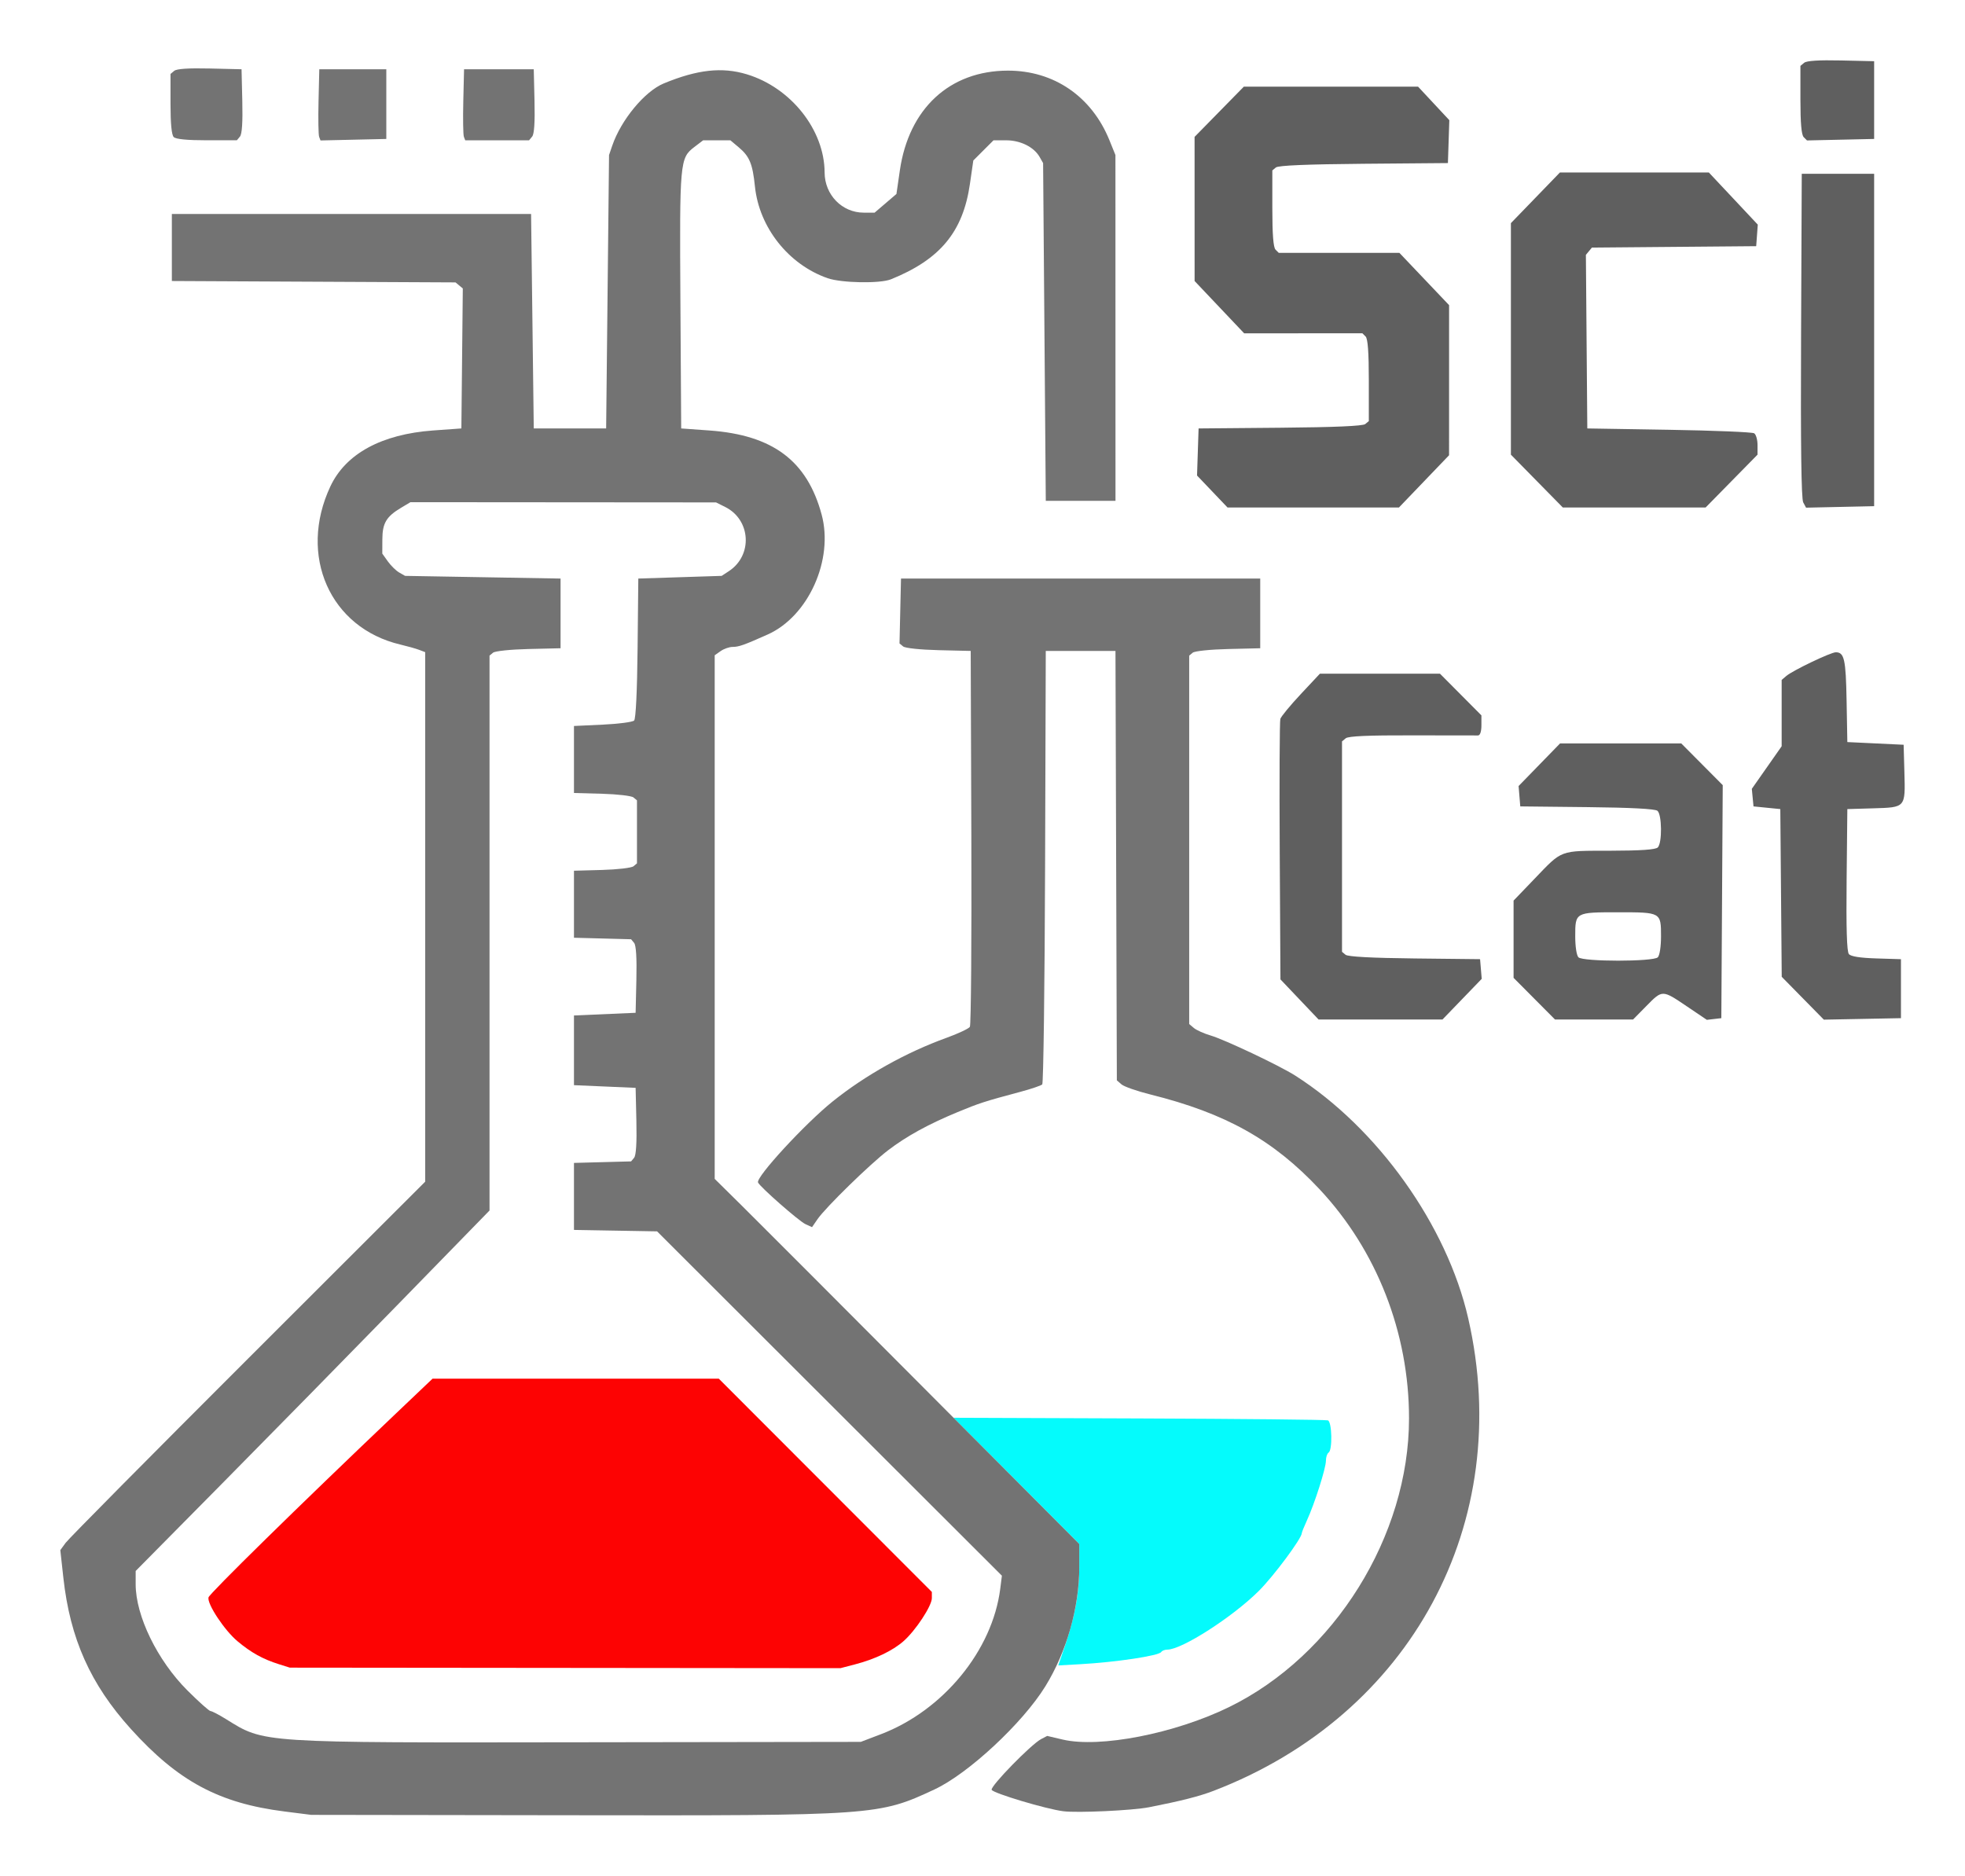
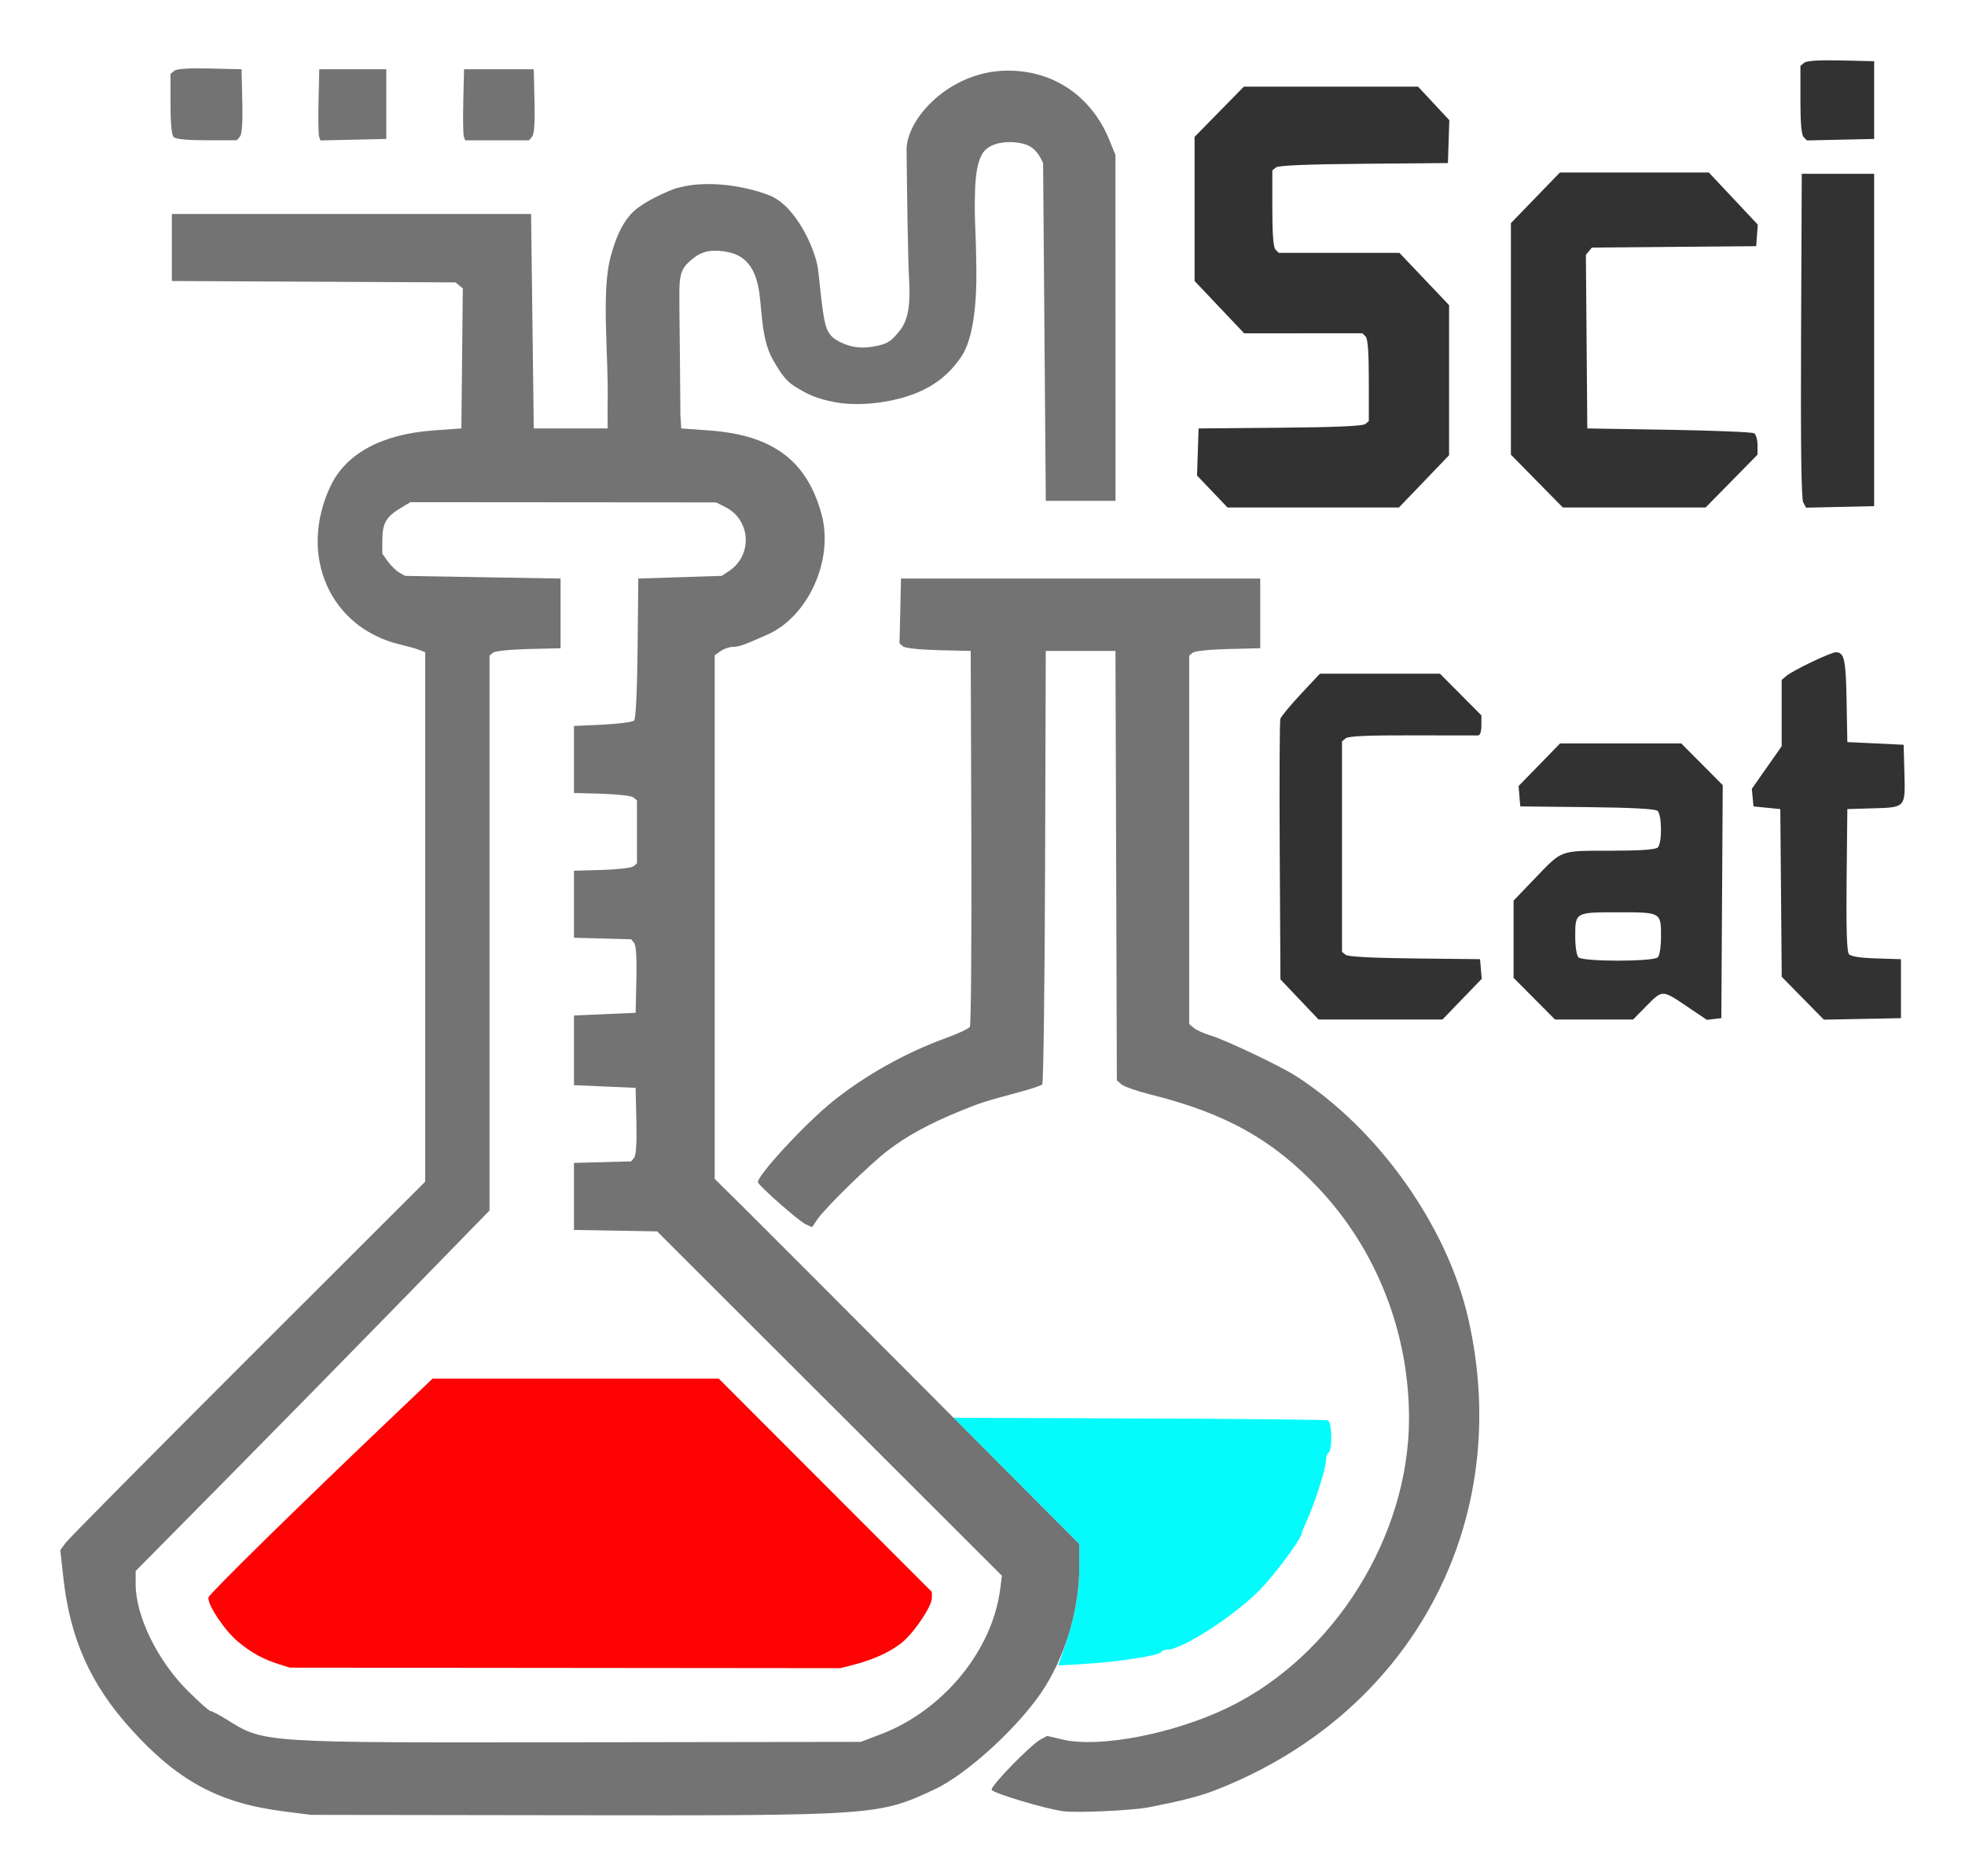
<svg xmlns="http://www.w3.org/2000/svg" version="1.1" id="svg4596" width="488.666" height="466.486" viewBox="0 0 488.666 466.486">
  <defs id="defs4600" />
  <path id="path4612" d="m 264.819,409.41 c 2.486,-7.247 3.585,-13.267 3.585,-19.645 v -5.758 l -15.649,-15.699 -15.649,-15.699 46.149,0.17 c 25.382,0.094 46.524,0.309 46.982,0.479 1.01,0.374 1.157,7.405 0.167,8.017 -0.367,0.227 -0.667,1.138 -0.667,2.025 0,1.844 -2.784,10.599 -4.707,14.801 -0.711,1.554 -1.293,2.995 -1.293,3.202 0,1.285 -6.931,10.616 -10.643,14.328 -6.482,6.482 -19.176,14.644 -22.775,14.644 -0.643,0 -1.334,0.267 -1.536,0.593 -0.577,0.934 -11.248,2.541 -20.161,3.037 l -5.449,0.303 z" style="fill:#04fbfc;stroke-width:0.667" />
  <path id="path4610" d="m 69.348,413.9 c -3.982,-1.257 -6.895,-2.873 -10.277,-5.701 -3.244,-2.712 -7.585,-9.266 -7.223,-10.905 0.203,-0.92 22.365,-22.672 46.303,-45.447 l 9.413,-8.955 h 35.598 35.598 l 26.489,26.519 26.489,26.519 v 1.534 c 0,1.937 -4.035,8.067 -7.054,10.718 -2.71,2.38 -7.088,4.471 -12.08,5.771 l -3.598,0.937 -68.467,-0.066 -68.467,-0.066 z" style="fill:#fd0303;stroke-width:0.667" />
-   <path id="path4719" style="fill:#737373;fill-opacity:1;stroke-width:0.667" d="m 219.07,431.313 c 15.491,-5.905 27.74,-20.839 29.677,-36.182 l 0.409,-3.239 -42.876,-42.821 -42.876,-42.821 -10.333,-0.179 -10.333,-0.179 v -8.333 -8.333 l 7.103,-0.189 7.103,-0.189 0.751,-0.905 c 0.492,-0.593 0.686,-3.749 0.563,-9.145 l -0.188,-8.24 -7.667,-0.333 -7.667,-0.333 v -8.667 -8.667 l 7.667,-0.333 7.667,-0.333 0.188,-8.24 c 0.123,-5.396 -0.071,-8.552 -0.563,-9.145 l -0.751,-0.905 -7.103,-0.189 -7.103,-0.189 v -8.333 -8.333 l 6.962,-0.191 c 3.829,-0.105 7.354,-0.517 7.833,-0.915 l 0.872,-0.724 v -7.837 -7.837 l -0.872,-0.724 c -0.48,-0.398 -4.005,-0.81 -7.833,-0.915 l -6.962,-0.191 v -8.333 -8.333 l 7.136,-0.333 c 3.925,-0.183 7.445,-0.643 7.822,-1.022 0.424,-0.426 0.753,-7.278 0.864,-18 l 0.178,-17.312 10.366,-0.333 10.366,-0.333 1.791,-1.176 c 5.984,-3.928 5.477,-12.77 -0.916,-15.959 l -2.274,-1.135 -38,-0.029 -38,-0.029 -2.333,1.393 c -3.665,2.188 -4.635,3.822 -4.652,7.832 l -0.015,3.564 1.38,1.938 c 0.759,1.066 2.034,2.312 2.833,2.77 l 1.454,0.832 19.333,0.333 19.333,0.333 v 8.667 8.667 l -7.958,0.189 c -4.468,0.106 -8.342,0.507 -8.833,0.915 l -0.875,0.726 v 69.003 69.003 l -22.5,23.079 c -12.375,12.693 -32.175,32.865 -44,44.827 l -21.5,21.748 v 3.312 c 0,7.852 5.383,18.909 12.833,26.363 2.842,2.843 5.447,5.169 5.789,5.169 0.342,0 2.067,0.897 3.833,1.994 9.653,5.994 7.876,5.878 88.211,5.765 l 69.667,-0.098 z M 70.737,450.53 C 54.464,448.475 44.293,443.01 32.544,430.007 22.475,418.864 17.422,407.541 15.753,392.376 L 15,385.529 l 1.326,-1.819 c 0.729,-1 21.145,-21.618 45.368,-45.817 l 44.043,-43.998 v -65.85 -65.85 l -1.5,-0.57 c -0.825,-0.314 -2.927,-0.906 -4.671,-1.318 -17.504,-4.126 -25.473,-22.118 -17.415,-39.319 3.815,-8.145 12.741,-13.003 25.586,-13.928 l 7,-0.504 0.178,-17.409 0.178,-17.409 -0.905,-0.751 -0.905,-0.751 -35.272,-0.173 -35.272,-0.173 v -8.333 -8.333 h 44.667 44.667 l 0.333,26.667 0.333,26.667 h 9 9 l 0.36,-34 0.36,-34 0.799,-2.333 c 2.199,-6.423 8.071,-13.515 12.815,-15.477 8.364,-3.458 14.516,-4.132 20.667,-2.265 10.967,3.329 19.294,13.844 19.328,24.408 0.018,5.553 4.333,9.993 9.718,9.998 l 2.713,0.003 2.716,-2.325 2.716,-2.325 0.846,-5.842 c 2.232,-15.413 12.397,-24.811 26.859,-24.834 11.456,-0.018 20.855,6.426 25.271,17.326 l 1.485,3.667 0.007,43 0.007,43 h -8.667 -8.667 L 259.738,82.559 259.404,40.559 258.529,39.023 c -1.398,-2.451 -4.761,-4.126 -8.291,-4.128 l -3.167,-0.003 -2.511,2.511 -2.511,2.511 -0.847,5.855 c -1.722,11.912 -7.414,18.773 -19.664,23.706 -2.701,1.088 -12.274,0.915 -15.715,-0.283 -9.715,-3.383 -17.029,-12.613 -18.081,-22.816 -0.579,-5.619 -1.344,-7.475 -3.999,-9.709 l -2.109,-1.774 h -3.386 -3.386 l -2.208,1.684 c -3.58,2.731 -3.663,3.653 -3.448,38.316 l 0.196,31.666 7,0.504 c 15.778,1.135 24.309,7.522 27.925,20.907 3.035,11.234 -3.289,25.303 -13.408,29.831 -5.872,2.627 -7.184,3.092 -8.733,3.092 -0.818,0 -2.154,0.467 -2.969,1.038 l -1.482,1.038 v 65.115 65.115 l 6.765,6.681 c 3.721,3.674 24.121,24.107 45.333,45.405 l 38.568,38.725 v 5.732 c 0,10.056 -3.141,21.09 -8.448,29.679 -5.66,9.161 -19.143,21.699 -27.553,25.623 -13.904,6.487 -14.549,6.532 -91.332,6.422 l -63.667,-0.091 z" />
+   <path id="path4719" style="fill:#737373;fill-opacity:1;stroke-width:0.667" d="m 219.07,431.313 c 15.491,-5.905 27.74,-20.839 29.677,-36.182 l 0.409,-3.239 -42.876,-42.821 -42.876,-42.821 -10.333,-0.179 -10.333,-0.179 v -8.333 -8.333 l 7.103,-0.189 7.103,-0.189 0.751,-0.905 c 0.492,-0.593 0.686,-3.749 0.563,-9.145 l -0.188,-8.24 -7.667,-0.333 -7.667,-0.333 v -8.667 -8.667 l 7.667,-0.333 7.667,-0.333 0.188,-8.24 c 0.123,-5.396 -0.071,-8.552 -0.563,-9.145 l -0.751,-0.905 -7.103,-0.189 -7.103,-0.189 v -8.333 -8.333 l 6.962,-0.191 c 3.829,-0.105 7.354,-0.517 7.833,-0.915 l 0.872,-0.724 v -7.837 -7.837 l -0.872,-0.724 c -0.48,-0.398 -4.005,-0.81 -7.833,-0.915 l -6.962,-0.191 v -8.333 -8.333 l 7.136,-0.333 c 3.925,-0.183 7.445,-0.643 7.822,-1.022 0.424,-0.426 0.753,-7.278 0.864,-18 l 0.178,-17.312 10.366,-0.333 10.366,-0.333 1.791,-1.176 c 5.984,-3.928 5.477,-12.77 -0.916,-15.959 l -2.274,-1.135 -38,-0.029 -38,-0.029 -2.333,1.393 c -3.665,2.188 -4.635,3.822 -4.652,7.832 l -0.015,3.564 1.38,1.938 c 0.759,1.066 2.034,2.312 2.833,2.77 l 1.454,0.832 19.333,0.333 19.333,0.333 v 8.667 8.667 l -7.958,0.189 c -4.468,0.106 -8.342,0.507 -8.833,0.915 l -0.875,0.726 v 69.003 69.003 l -22.5,23.079 c -12.375,12.693 -32.175,32.865 -44,44.827 l -21.5,21.748 v 3.312 c 0,7.852 5.383,18.909 12.833,26.363 2.842,2.843 5.447,5.169 5.789,5.169 0.342,0 2.067,0.897 3.833,1.994 9.653,5.994 7.876,5.878 88.211,5.765 l 69.667,-0.098 z M 70.737,450.53 C 54.464,448.475 44.293,443.01 32.544,430.007 22.475,418.864 17.422,407.541 15.753,392.376 L 15,385.529 l 1.326,-1.819 c 0.729,-1 21.145,-21.618 45.368,-45.817 l 44.043,-43.998 v -65.85 -65.85 l -1.5,-0.57 c -0.825,-0.314 -2.927,-0.906 -4.671,-1.318 -17.504,-4.126 -25.473,-22.118 -17.415,-39.319 3.815,-8.145 12.741,-13.003 25.586,-13.928 l 7,-0.504 0.178,-17.409 0.178,-17.409 -0.905,-0.751 -0.905,-0.751 -35.272,-0.173 -35.272,-0.173 v -8.333 -8.333 h 44.667 44.667 l 0.333,26.667 0.333,26.667 h 9 9.375 l -0.015,-5.833 c 0.336,-12.05 -1.706,-28.107 0.821,-37.122 1.178,-4.204 2.502,-7.514 4.827,-10.187 2.325,-2.673 7.245,-4.899 9.602,-5.915 7.238,-3.12 18.331,-1.549 25.027,1.101 6.696,2.65 11.43,13.606 12.05,18.311 0.31,2.352 0.733,7.082 1.139,9.88 0.533,3.677 0.899,6.239 3.352,7.716 2.453,1.476 5.226,2.343 9.094,1.716 3.867,-0.627 4.801,-1.523 6.863,-4.158 2.063,-2.635 2.549,-6.725 2.216,-12.307 -0.333,-5.582 -0.563,-24.656 -0.637,-32.442 -0.074,-7.787 10.723,-19.728 25.185,-19.751 11.456,-0.018 20.855,6.426 25.271,17.326 l 1.485,3.667 0.007,43 0.007,43 h -8.667 -8.667 L 259.738,82.559 259.404,40.559 c -1.686,-3.809 -3.62,-4.573 -5.664,-4.964 -2.966,-0.602 -7.799,-0.304 -9.51,2.746 -1.711,3.05 -1.768,8.006 -1.811,12.576 -0.043,4.571 0.29,7.07 0.389,16.013 0.1,8.943 -0.833,17.527 -3.773,21.818 -2.94,4.291 -6.656,7.459 -12.607,9.544 -5.951,2.085 -13.458,2.747 -18.762,1.741 -2.652,-0.503 -5.443,-1.241 -8.107,-2.802 -2.663,-1.561 -4.128,-2.048 -7.34,-7.735 -3.212,-5.687 -2.578,-13.466 -3.74,-18.618 -1.162,-5.151 -3.778,-7.405 -7.287,-8.146 -3.509,-0.741 -6.291,-0.515 -8.8,1.519 -2.509,2.034 -3.391,3.207 -3.439,7.949 -0.048,4.741 0.145,13.526 0.252,30.858 l 0.196,3.5 7,0.504 c 15.778,1.135 24.309,7.522 27.925,20.907 3.035,11.234 -3.289,25.303 -13.408,29.831 -5.872,2.627 -7.184,3.092 -8.733,3.092 -0.818,0 -2.154,0.467 -2.969,1.038 l -1.482,1.038 v 65.115 65.115 l 6.765,6.681 c 3.721,3.674 24.121,24.107 45.333,45.405 l 38.568,38.725 v 5.732 c 0,10.056 -3.141,21.09 -8.448,29.679 -5.66,9.161 -19.143,21.699 -27.553,25.623 -13.904,6.487 -14.549,6.532 -91.332,6.422 l -63.667,-0.091 z" />
  <path style="fill:#737373;fill-opacity:1;stroke-width:0.667" d="m 264.403,450.469 c -4.305,-0.547 -17.47,-4.491 -17.792,-5.33 -0.344,-0.896 9.819,-11.314 12.303,-12.612 l 1.511,-0.789 3.822,0.9 c 9.228,2.174 27.889,-1.465 41.407,-8.074 26.201,-12.811 44.749,-42.573 44.749,-71.808 0,-21.26 -8.01,-41.771 -22.251,-56.98 -11.487,-12.267 -23.325,-18.899 -42.082,-23.573 -3.3,-0.822 -6.523,-1.949 -7.163,-2.503 l -1.163,-1.008 -0.171,-53.4 -0.171,-53.4 h -8.667 -8.667 l -0.171,53.637 c -0.094,29.501 -0.412,53.879 -0.708,54.174 -0.295,0.295 -2.769,1.133 -5.496,1.862 -8.844,2.363 -10.215,2.806 -15.626,5.054 -7.278,3.023 -12.604,5.951 -17.209,9.462 -4.478,3.413 -15.538,14.211 -17.548,17.132 l -1.368,1.988 -1.635,-0.745 c -1.609,-0.733 -11.359,-9.298 -11.797,-10.363 -0.552,-1.344 11.658,-14.602 18.557,-20.15 8.101,-6.514 18.252,-12.189 28.301,-15.823 2.916,-1.054 5.537,-2.287 5.826,-2.739 0.289,-0.452 0.453,-21.672 0.366,-47.155 l -0.159,-46.333 -7.958,-0.189 c -4.582,-0.109 -8.338,-0.504 -8.853,-0.931 l -0.895,-0.742 0.186,-8.069 0.186,-8.069 h 44.667 44.667 v 8.667 8.667 l -7.958,0.189 c -4.468,0.106 -8.342,0.507 -8.833,0.915 l -0.875,0.726 v 45.815 45.815 l 1.167,0.985 c 0.642,0.542 2.517,1.381 4.167,1.866 3.502,1.029 17.129,7.485 21,9.949 20.514,13.06 37.775,37.275 43.057,60.406 11.606,50.817 -14.211,98.683 -63.391,117.528 -3.519,1.348 -8.13,2.518 -16,4.059 -4.13,0.809 -17.777,1.442 -21.333,0.99 z" id="path4717" />
  <path id="path4697" style="fill:#737373;fill-opacity:1;stroke-width:0.667" d="m 115.36,34.019 c -0.184,-0.48 -0.25,-4.455 -0.146,-8.833 l 0.189,-7.961 h 8.667 8.667 l 0.188,7.905 c 0.125,5.259 -0.069,8.216 -0.582,8.833 l -0.77,0.928 h -7.939 -7.939 l -0.335,-0.872 z m -35.992,0.021 C 79.18,33.549 79.111,29.565 79.215,25.186 l 0.189,-7.961 h 8.333 8.333 v 8.667 8.667 l -8.18,0.187 -8.18,0.187 -0.343,-0.893 z m -36.165,0.052 c -0.527,-0.527 -0.8,-3.345 -0.8,-8.252 v -7.452 l 0.928,-0.77 c 0.617,-0.512 3.575,-0.707 8.833,-0.582 l 7.905,0.188 0.188,7.905 c 0.125,5.259 -0.069,8.216 -0.582,8.833 l -0.77,0.928 h -7.452 c -4.907,0 -7.725,-0.273 -8.252,-0.8 z" />
-   <path id="path4709" style="fill:#5f5f5f;fill-opacity:1;stroke-width:0.667" d="m 448.325,248.268 -5.236,-5.328 -0.176,-20.857 -0.176,-20.857 -3.333,-0.333 -3.333,-0.333 -0.21,-2.184 -0.21,-2.184 3.71,-5.295 3.71,-5.295 v -8.251 -8.251 l 1.167,-0.988 c 1.631,-1.381 11.046,-5.885 12.301,-5.885 2.107,0 2.496,1.749 2.681,12.047 l 0.185,10.287 7,0.333 7,0.333 0.191,6.903 c 0.242,8.77 0.331,8.669 -7.753,8.907 l -6.438,0.19 -0.178,17.585 c -0.123,12.142 0.051,17.861 0.562,18.476 0.494,0.596 2.764,0.954 6.845,1.082 l 6.105,0.191 v 7.333 7.333 l -9.588,0.185 -9.588,0.186 z m -36.055,-10.176 c 0.461,-0.461 0.8,-2.667 0.8,-5.2 0,-6.009 0.017,-6 -10.667,-6 -10.683,0 -10.667,-0.009 -10.667,6 0,2.533 0.339,4.739 0.8,5.2 1.113,1.113 18.621,1.113 19.733,0 z m -30.716,10.285 -5.151,-5.181 v -9.604 -9.604 l 5.167,-5.381 c 7.056,-7.349 6.111,-6.997 18.867,-7.024 7.664,-0.016 11.278,-0.268 11.833,-0.824 1.106,-1.106 1.038,-8.173 -0.087,-9.106 -0.582,-0.483 -6.61,-0.798 -17.5,-0.915 l -16.613,-0.179 -0.209,-2.533 -0.209,-2.533 5.158,-5.3 5.158,-5.3 h 15.067 15.067 l 5.158,5.189 5.158,5.189 -0.174,28.978 -0.174,28.978 -1.802,0.208 -1.802,0.208 -5.001,-3.375 c -6.13,-4.136 -6.028,-4.136 -10.061,-0.041 l -3.283,3.333 h -9.707 -9.707 z m -58.387,0.193 -4.739,-4.989 -0.179,-31.845 c -0.099,-17.515 -0.029,-32.337 0.154,-32.938 0.183,-0.601 2.471,-3.376 5.084,-6.167 l 4.751,-5.074 h 14.932 14.932 l 5.151,5.181 5.151,5.181 v 2.485 c 0,1.532 -0.32,2.494 -0.833,2.508 -0.458,0.012 -7.841,0.003 -16.405,-0.022 -10.859,-0.031 -15.853,0.188 -16.5,0.726 l -0.928,0.77 v 26.17 26.17 l 0.887,0.736 c 0.58,0.481 6.523,0.798 17.167,0.915 l 16.28,0.179 0.204,2.447 0.204,2.447 -4.876,5.053 -4.876,5.053 h -15.41 -15.41 z" />
-   <path id="path4608" style="fill:#5f5f5f;fill-opacity:1;stroke-width:0.667" d="m 448.556,34.11 c -0.561,-0.561 -0.819,-3.478 -0.819,-9.271 v -8.452 l 0.927,-0.769 c 0.619,-0.514 3.661,-0.707 9.167,-0.582 l 8.24,0.188 v 9.667 9.667 l -8.348,0.185 -8.348,0.185 -0.819,-0.819 z m -0.123,90.835 c -0.48,-0.897 -0.651,-14.188 -0.534,-41.52 l 0.172,-40.201 h 9 9 v 41.333 41.333 l -8.466,0.186 -8.466,0.186 z m -66.237,-5.294 -6.458,-6.573 V 84.288 55.498 l 6.098,-6.303 6.098,-6.303 h 18.512 18.512 l 6.088,6.487 6.088,6.487 -0.198,2.68 -0.198,2.68 -20.426,0.176 -20.426,0.176 -0.75,0.903 -0.75,0.903 0.176,21.587 0.176,21.587 20.333,0.333 c 11.183,0.183 20.708,0.576 21.167,0.873 0.458,0.297 0.833,1.614 0.833,2.927 v 2.387 l -6.458,6.573 -6.458,6.573 h -17.75 -17.75 z m -80.716,2.595 -3.794,-3.978 0.193,-5.855 0.193,-5.855 20.277,-0.177 c 13.603,-0.118 20.57,-0.42 21.167,-0.915 l 0.89,-0.738 V 94.61 c 0,-6.981 -0.248,-10.366 -0.8,-10.918 l -0.8,-0.8 -14.7,0.005 -14.7,0.005 -6.163,-6.506 -6.163,-6.506 -0.003,-17.923 -0.003,-17.923 6.123,-6.244 6.123,-6.244 h 21.667 21.667 l 3.885,4.167 3.885,4.167 -0.175,5.333 -0.175,5.333 -20.943,0.176 c -14.096,0.119 -21.234,0.418 -21.833,0.915 l -0.89,0.739 v 9.452 c 0,6.462 0.253,9.705 0.8,10.252 l 0.8,0.8 h 15 15 l 6.179,6.5 6.179,6.5 -0.003,18.667 -0.003,18.667 -6.235,6.5 -6.235,6.5 H 326.58 305.273 l -3.794,-3.978 z" />
+   <path id="path4709" style="fill:#323232;fill-opacity:1;stroke-width:0.667" d="m 448.325,248.268 -5.236,-5.328 -0.176,-20.857 -0.176,-20.857 -3.333,-0.333 -3.333,-0.333 -0.21,-2.184 -0.21,-2.184 3.71,-5.295 3.71,-5.295 v -8.251 -8.251 l 1.167,-0.988 c 1.631,-1.381 11.046,-5.885 12.301,-5.885 2.107,0 2.496,1.749 2.681,12.047 l 0.185,10.287 7,0.333 7,0.333 0.191,6.903 c 0.242,8.77 0.331,8.669 -7.753,8.907 l -6.438,0.19 -0.178,17.585 c -0.123,12.142 0.051,17.861 0.562,18.476 0.494,0.596 2.764,0.954 6.845,1.082 l 6.105,0.191 v 7.333 7.333 l -9.588,0.185 -9.588,0.186 z m -36.055,-10.176 c 0.461,-0.461 0.8,-2.667 0.8,-5.2 0,-6.009 0.017,-6 -10.667,-6 -10.683,0 -10.667,-0.009 -10.667,6 0,2.533 0.339,4.739 0.8,5.2 1.113,1.113 18.621,1.113 19.733,0 z m -30.716,10.285 -5.151,-5.181 v -9.604 -9.604 l 5.167,-5.381 c 7.056,-7.349 6.111,-6.997 18.867,-7.024 7.664,-0.016 11.278,-0.268 11.833,-0.824 1.106,-1.106 1.038,-8.173 -0.087,-9.106 -0.582,-0.483 -6.61,-0.798 -17.5,-0.915 l -16.613,-0.179 -0.209,-2.533 -0.209,-2.533 5.158,-5.3 5.158,-5.3 h 15.067 15.067 l 5.158,5.189 5.158,5.189 -0.174,28.978 -0.174,28.978 -1.802,0.208 -1.802,0.208 -5.001,-3.375 c -6.13,-4.136 -6.028,-4.136 -10.061,-0.041 l -3.283,3.333 h -9.707 -9.707 z m -58.387,0.193 -4.739,-4.989 -0.179,-31.845 c -0.099,-17.515 -0.029,-32.337 0.154,-32.938 0.183,-0.601 2.471,-3.376 5.084,-6.167 l 4.751,-5.074 h 14.932 14.932 l 5.151,5.181 5.151,5.181 v 2.485 c 0,1.532 -0.32,2.494 -0.833,2.508 -0.458,0.012 -7.841,0.003 -16.405,-0.022 -10.859,-0.031 -15.853,0.188 -16.5,0.726 l -0.928,0.77 v 26.17 26.17 l 0.887,0.736 c 0.58,0.481 6.523,0.798 17.167,0.915 l 16.28,0.179 0.204,2.447 0.204,2.447 -4.876,5.053 -4.876,5.053 h -15.41 -15.41 z" />
+   <path id="path4608" style="fill:#323232;fill-opacity:1;stroke-width:0.667" d="m 448.556,34.11 c -0.561,-0.561 -0.819,-3.478 -0.819,-9.271 v -8.452 l 0.927,-0.769 c 0.619,-0.514 3.661,-0.707 9.167,-0.582 l 8.24,0.188 v 9.667 9.667 l -8.348,0.185 -8.348,0.185 -0.819,-0.819 z m -0.123,90.835 c -0.48,-0.897 -0.651,-14.188 -0.534,-41.52 l 0.172,-40.201 h 9 9 v 41.333 41.333 l -8.466,0.186 -8.466,0.186 z m -66.237,-5.294 -6.458,-6.573 V 84.288 55.498 l 6.098,-6.303 6.098,-6.303 h 18.512 18.512 l 6.088,6.487 6.088,6.487 -0.198,2.68 -0.198,2.68 -20.426,0.176 -20.426,0.176 -0.75,0.903 -0.75,0.903 0.176,21.587 0.176,21.587 20.333,0.333 c 11.183,0.183 20.708,0.576 21.167,0.873 0.458,0.297 0.833,1.614 0.833,2.927 v 2.387 l -6.458,6.573 -6.458,6.573 h -17.75 -17.75 z m -80.716,2.595 -3.794,-3.978 0.193,-5.855 0.193,-5.855 20.277,-0.177 c 13.603,-0.118 20.57,-0.42 21.167,-0.915 l 0.89,-0.738 V 94.61 c 0,-6.981 -0.248,-10.366 -0.8,-10.918 l -0.8,-0.8 -14.7,0.005 -14.7,0.005 -6.163,-6.506 -6.163,-6.506 -0.003,-17.923 -0.003,-17.923 6.123,-6.244 6.123,-6.244 h 21.667 21.667 l 3.885,4.167 3.885,4.167 -0.175,5.333 -0.175,5.333 -20.943,0.176 c -14.096,0.119 -21.234,0.418 -21.833,0.915 l -0.89,0.739 v 9.452 c 0,6.462 0.253,9.705 0.8,10.252 l 0.8,0.8 h 15 15 l 6.179,6.5 6.179,6.5 -0.003,18.667 -0.003,18.667 -6.235,6.5 -6.235,6.5 H 326.58 305.273 l -3.794,-3.978 z" />
</svg>
